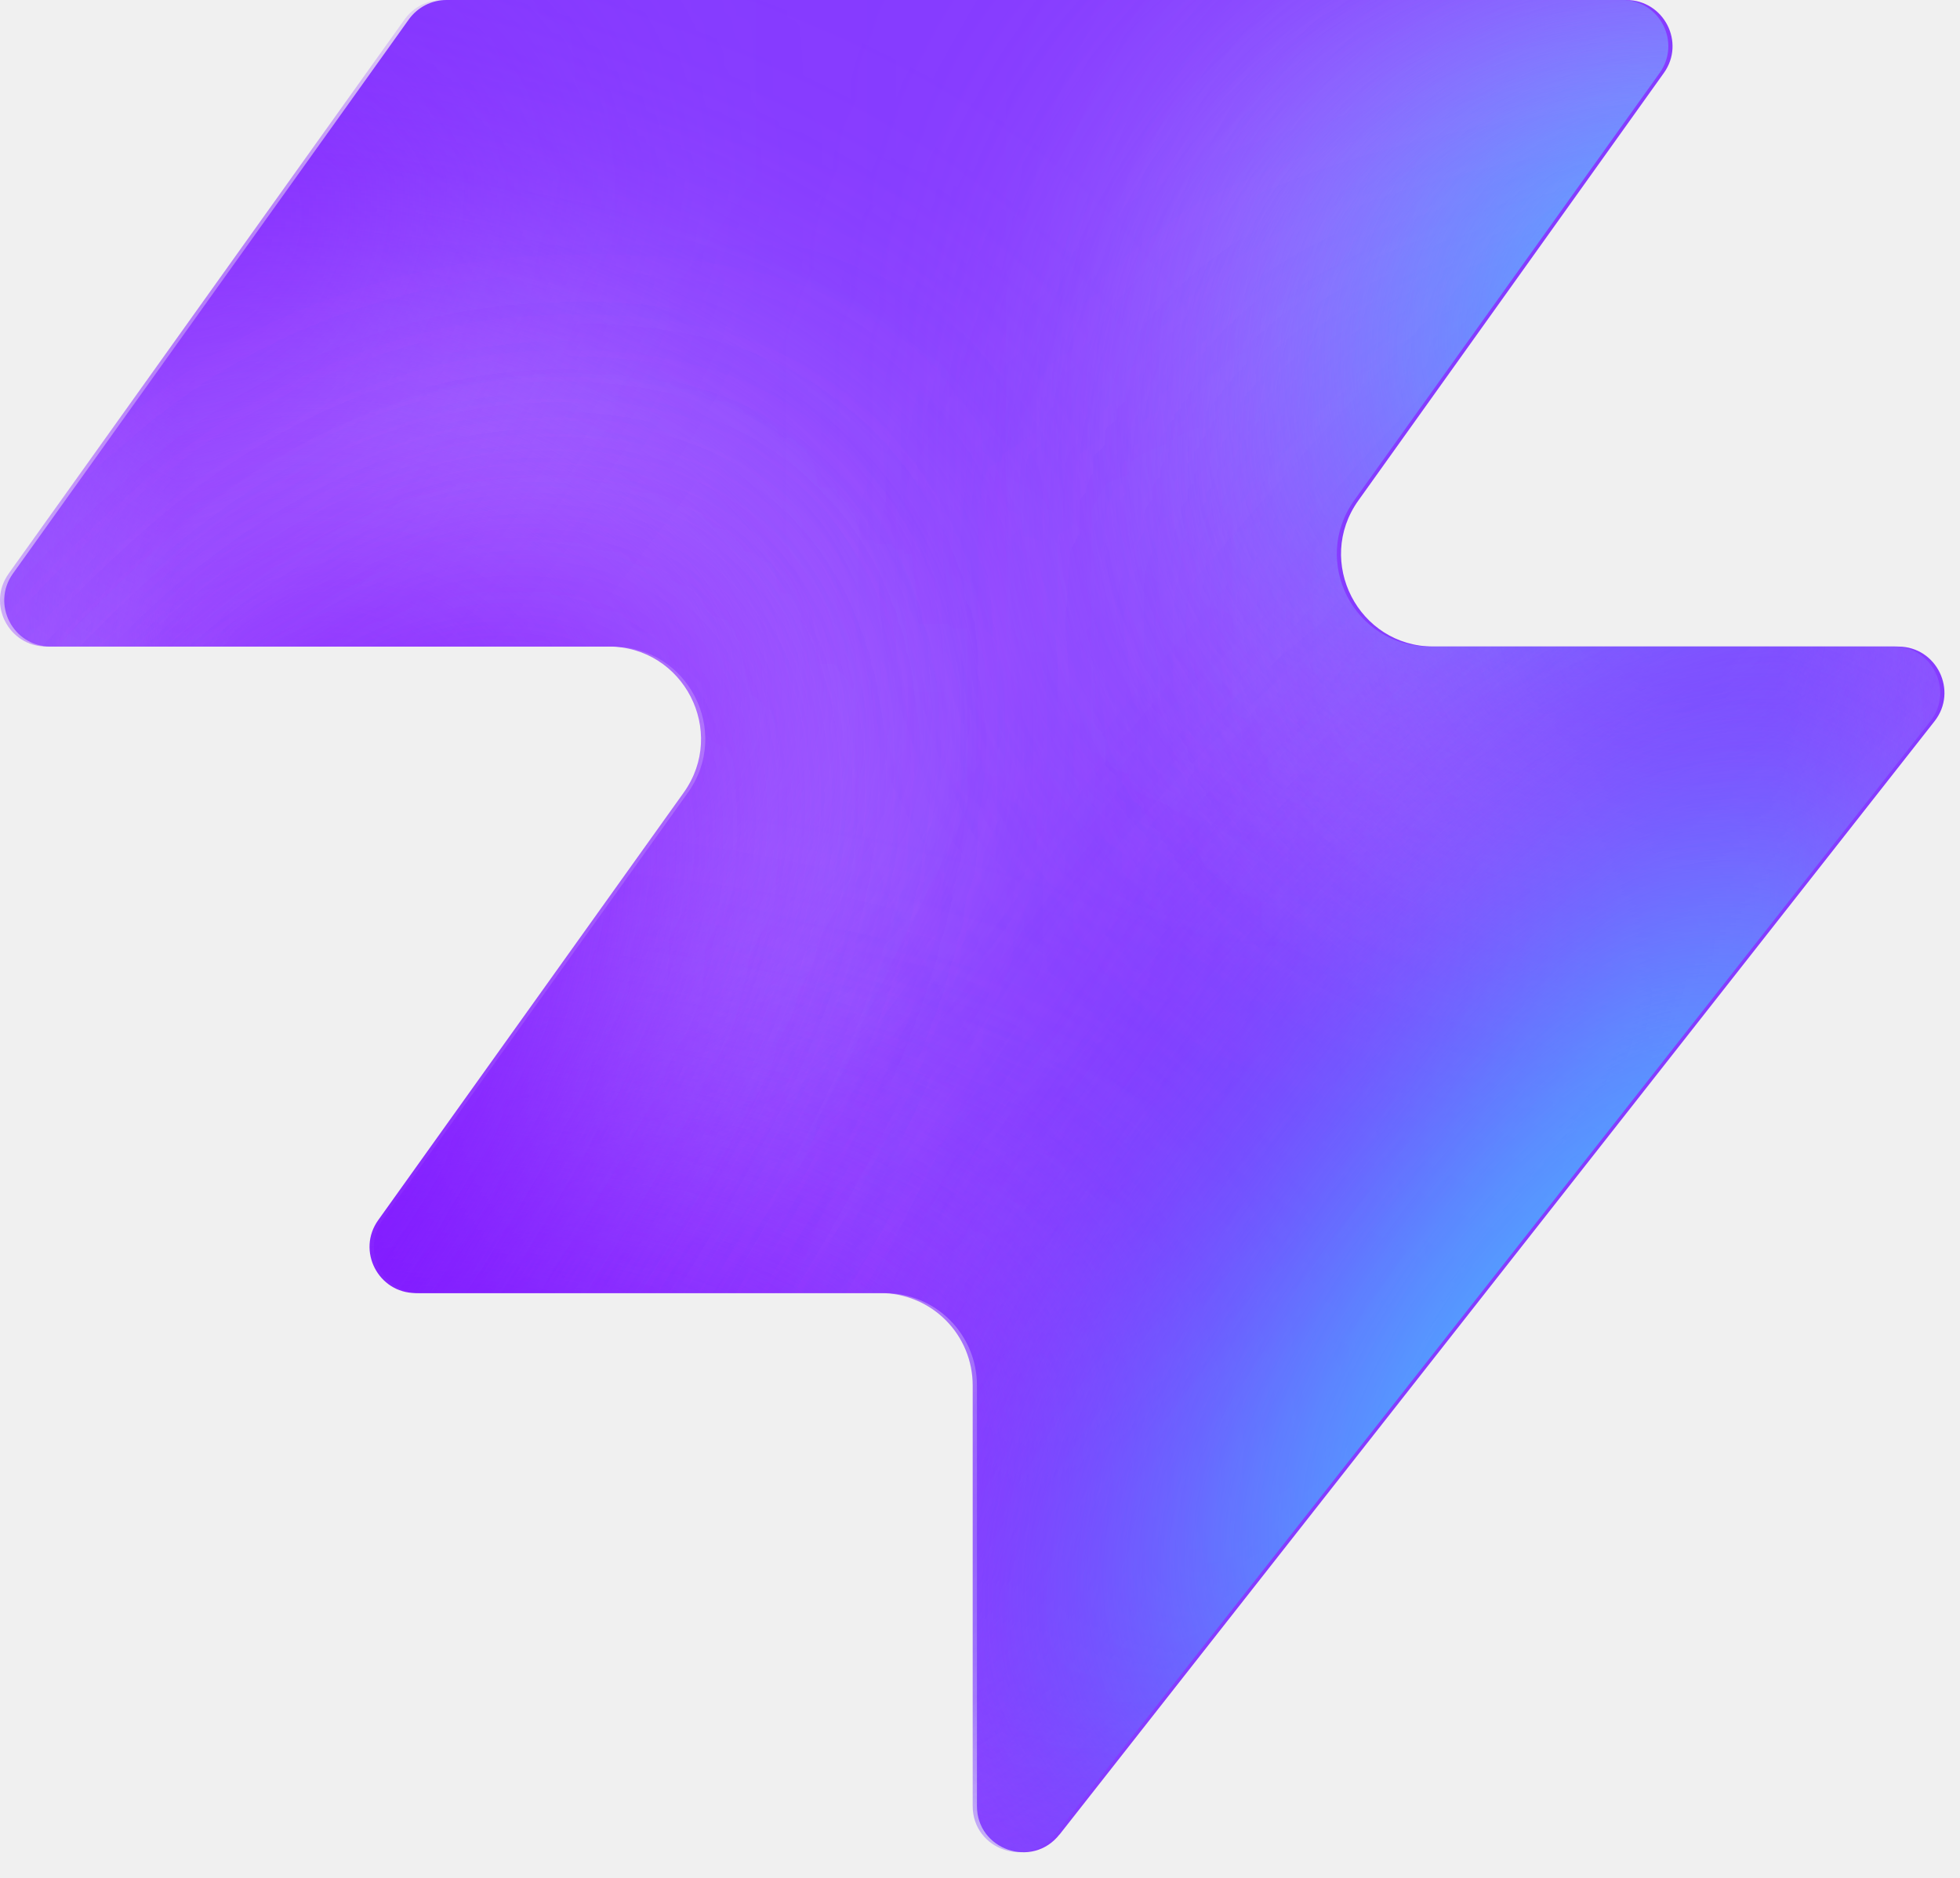
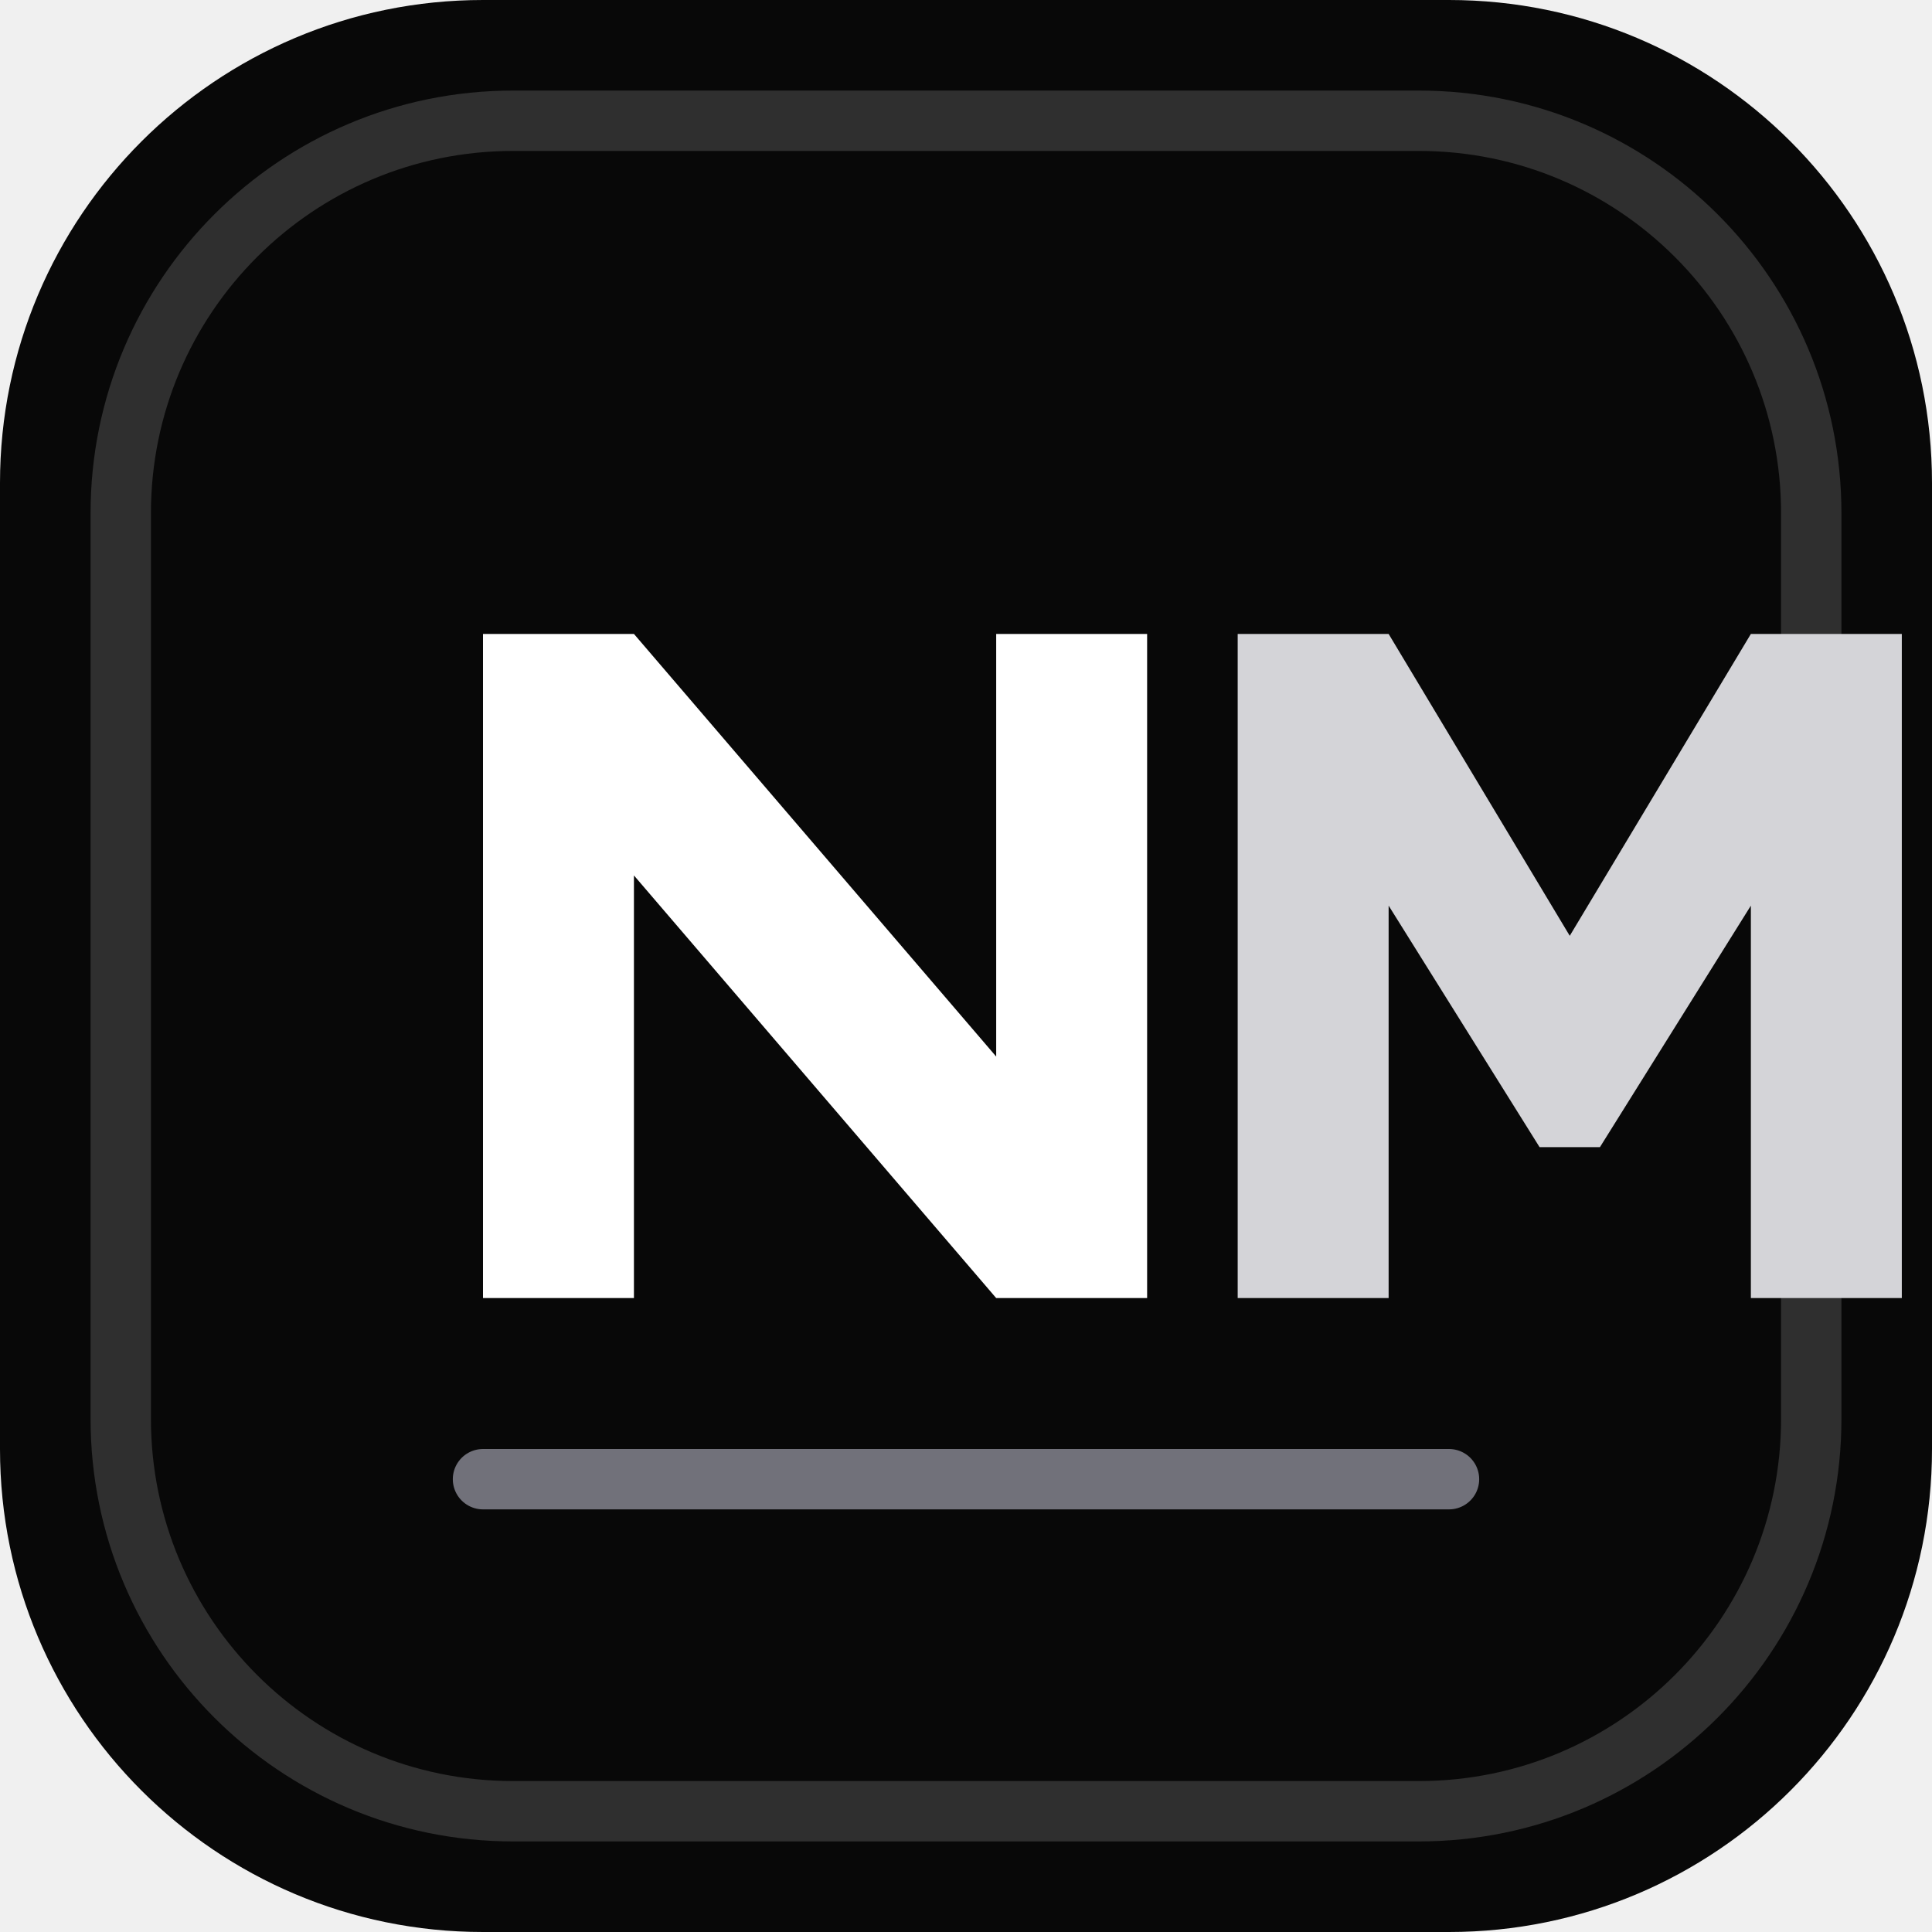
- <svg xmlns="http://www.w3.org/2000/svg" width="48" height="46" fill="none" viewBox="0 0 48 46">
-   <path fill="#863bff" d="M25.946 44.938c-.664.845-2.021.375-2.021-.698V33.937a2.26 2.26 0 0 0-2.262-2.262H10.287c-.92 0-1.456-1.04-.92-1.788l7.48-10.471c1.07-1.497 0-3.578-1.842-3.578H1.237c-.92 0-1.456-1.04-.92-1.788L10.013.474c.214-.297.556-.474.92-.474h28.894c.92 0 1.456 1.04.92 1.788l-7.48 10.471c-1.07 1.498 0 3.579 1.842 3.579h11.377c.943 0 1.473 1.088.89 1.83L25.947 44.94z" style="fill:#863bff;fill:color(display-p3 .525 .23 1);fill-opacity:1" />
-   <mask id="a" width="48" height="46" x="0" y="0" maskUnits="userSpaceOnUse" style="mask-type:alpha">
-     <path fill="#000" d="M25.842 44.938c-.664.844-2.021.375-2.021-.698V33.937a2.26 2.26 0 0 0-2.262-2.262H10.183c-.92 0-1.456-1.04-.92-1.788l7.48-10.471c1.07-1.498 0-3.579-1.842-3.579H1.133c-.92 0-1.456-1.04-.92-1.787L9.91.473c.214-.297.556-.474.92-.474h28.894c.92 0 1.456 1.04.92 1.788l-7.48 10.471c-1.07 1.498 0 3.578 1.842 3.578h11.377c.943 0 1.473 1.088.89 1.832L25.843 44.94z" style="fill:#000;fill-opacity:1" />
-   </mask>
-   <g mask="url(#a)">
-     <g filter="url(#b)">
-       <ellipse cx="5.508" cy="14.704" fill="#ede6ff" rx="5.508" ry="14.704" style="fill:#ede6ff;fill:color(display-p3 .927 .903 1);fill-opacity:1" transform="matrix(.00324 1 1 -.00324 -4.47 31.516)" />
-     </g>
-     <g filter="url(#c)">
-       <ellipse cx="10.399" cy="29.851" fill="#ede6ff" rx="10.399" ry="29.851" style="fill:#ede6ff;fill:color(display-p3 .927 .903 1);fill-opacity:1" transform="matrix(.00324 1 1 -.00324 -39.328 7.883)" />
-     </g>
-     <g filter="url(#d)">
-       <ellipse cx="5.508" cy="30.487" fill="#7e14ff" rx="5.508" ry="30.487" style="fill:#7e14ff;fill:color(display-p3 .492 .077 1);fill-opacity:1" transform="rotate(89.814 -25.913 -14.639)scale(1 -1)" />
-     </g>
-     <g filter="url(#e)">
-       <ellipse cx="5.508" cy="30.599" fill="#7e14ff" rx="5.508" ry="30.599" style="fill:#7e14ff;fill:color(display-p3 .492 .077 1);fill-opacity:1" transform="rotate(89.814 -32.644 -3.334)scale(1 -1)" />
-     </g>
-     <g filter="url(#f)">
-       <ellipse cx="5.508" cy="30.599" fill="#7e14ff" rx="5.508" ry="30.599" style="fill:#7e14ff;fill:color(display-p3 .492 .077 1);fill-opacity:1" transform="matrix(.00324 1 1 -.00324 -34.34 30.47)" />
-     </g>
-     <g filter="url(#g)">
-       <ellipse cx="14.072" cy="22.078" fill="#ede6ff" rx="14.072" ry="22.078" style="fill:#ede6ff;fill:color(display-p3 .927 .903 1);fill-opacity:1" transform="rotate(93.35 24.506 48.493)scale(-1 1)" />
-     </g>
-     <g filter="url(#h)">
-       <ellipse cx="3.47" cy="21.501" fill="#7e14ff" rx="3.47" ry="21.501" style="fill:#7e14ff;fill:color(display-p3 .492 .077 1);fill-opacity:1" transform="rotate(89.009 28.708 47.59)scale(-1 1)" />
-     </g>
-     <g filter="url(#i)">
-       <ellipse cx="3.47" cy="21.501" fill="#7e14ff" rx="3.47" ry="21.501" style="fill:#7e14ff;fill:color(display-p3 .492 .077 1);fill-opacity:1" transform="rotate(89.009 28.708 47.59)scale(-1 1)" />
-     </g>
-     <g filter="url(#j)">
-       <ellipse cx=".387" cy="8.972" fill="#7e14ff" rx="4.407" ry="29.108" style="fill:#7e14ff;fill:color(display-p3 .492 .077 1);fill-opacity:1" transform="rotate(39.51 .387 8.972)" />
-     </g>
-     <g filter="url(#k)">
-       <ellipse cx="47.523" cy="-6.092" fill="#7e14ff" rx="4.407" ry="29.108" style="fill:#7e14ff;fill:color(display-p3 .492 .077 1);fill-opacity:1" transform="rotate(37.892 47.523 -6.092)" />
-     </g>
-     <g filter="url(#l)">
-       <ellipse cx="41.412" cy="6.333" fill="#47bfff" rx="5.971" ry="9.665" style="fill:#47bfff;fill:color(display-p3 .28 .748 1);fill-opacity:1" transform="rotate(37.892 41.412 6.333)" />
-     </g>
-     <g filter="url(#m)">
-       <ellipse cx="-1.879" cy="38.332" fill="#7e14ff" rx="4.407" ry="29.108" style="fill:#7e14ff;fill:color(display-p3 .492 .077 1);fill-opacity:1" transform="rotate(37.892 -1.88 38.332)" />
-     </g>
-     <g filter="url(#n)">
-       <ellipse cx="-1.879" cy="38.332" fill="#7e14ff" rx="4.407" ry="29.108" style="fill:#7e14ff;fill:color(display-p3 .492 .077 1);fill-opacity:1" transform="rotate(37.892 -1.88 38.332)" />
-     </g>
-     <g filter="url(#o)">
-       <ellipse cx="35.651" cy="29.907" fill="#7e14ff" rx="4.407" ry="29.108" style="fill:#7e14ff;fill:color(display-p3 .492 .077 1);fill-opacity:1" transform="rotate(37.892 35.651 29.907)" />
-     </g>
-     <g filter="url(#p)">
-       <ellipse cx="38.418" cy="32.4" fill="#47bfff" rx="5.971" ry="15.297" style="fill:#47bfff;fill:color(display-p3 .28 .748 1);fill-opacity:1" transform="rotate(37.892 38.418 32.4)" />
-     </g>
-   </g>
-   <defs>
-     <filter id="b" width="60.045" height="41.654" x="-19.77" y="16.149" color-interpolation-filters="sRGB" filterUnits="userSpaceOnUse">
-       <feFlood flood-opacity="0" result="BackgroundImageFix" />
-       <feBlend in="SourceGraphic" in2="BackgroundImageFix" result="shape" />
-       <feGaussianBlur result="effect1_foregroundBlur_2002_17158" stdDeviation="7.659" />
-     </filter>
-     <filter id="c" width="90.34" height="51.437" x="-54.613" y="-7.533" color-interpolation-filters="sRGB" filterUnits="userSpaceOnUse">
-       <feFlood flood-opacity="0" result="BackgroundImageFix" />
-       <feBlend in="SourceGraphic" in2="BackgroundImageFix" result="shape" />
-       <feGaussianBlur result="effect1_foregroundBlur_2002_17158" stdDeviation="7.659" />
-     </filter>
-     <filter id="d" width="79.355" height="29.4" x="-49.64" y="2.03" color-interpolation-filters="sRGB" filterUnits="userSpaceOnUse">
-       <feFlood flood-opacity="0" result="BackgroundImageFix" />
-       <feBlend in="SourceGraphic" in2="BackgroundImageFix" result="shape" />
-       <feGaussianBlur result="effect1_foregroundBlur_2002_17158" stdDeviation="4.596" />
-     </filter>
-     <filter id="e" width="79.579" height="29.4" x="-45.045" y="20.029" color-interpolation-filters="sRGB" filterUnits="userSpaceOnUse">
-       <feFlood flood-opacity="0" result="BackgroundImageFix" />
-       <feBlend in="SourceGraphic" in2="BackgroundImageFix" result="shape" />
-       <feGaussianBlur result="effect1_foregroundBlur_2002_17158" stdDeviation="4.596" />
-     </filter>
-     <filter id="f" width="79.579" height="29.4" x="-43.513" y="21.178" color-interpolation-filters="sRGB" filterUnits="userSpaceOnUse">
-       <feFlood flood-opacity="0" result="BackgroundImageFix" />
-       <feBlend in="SourceGraphic" in2="BackgroundImageFix" result="shape" />
-       <feGaussianBlur result="effect1_foregroundBlur_2002_17158" stdDeviation="4.596" />
-     </filter>
-     <filter id="g" width="74.749" height="58.852" x="15.756" y="-17.901" color-interpolation-filters="sRGB" filterUnits="userSpaceOnUse">
-       <feFlood flood-opacity="0" result="BackgroundImageFix" />
-       <feBlend in="SourceGraphic" in2="BackgroundImageFix" result="shape" />
-       <feGaussianBlur result="effect1_foregroundBlur_2002_17158" stdDeviation="7.659" />
-     </filter>
-     <filter id="h" width="61.377" height="25.362" x="23.548" y="2.284" color-interpolation-filters="sRGB" filterUnits="userSpaceOnUse">
-       <feFlood flood-opacity="0" result="BackgroundImageFix" />
-       <feBlend in="SourceGraphic" in2="BackgroundImageFix" result="shape" />
-       <feGaussianBlur result="effect1_foregroundBlur_2002_17158" stdDeviation="4.596" />
-     </filter>
-     <filter id="i" width="61.377" height="25.362" x="23.548" y="2.284" color-interpolation-filters="sRGB" filterUnits="userSpaceOnUse">
-       <feFlood flood-opacity="0" result="BackgroundImageFix" />
-       <feBlend in="SourceGraphic" in2="BackgroundImageFix" result="shape" />
-       <feGaussianBlur result="effect1_foregroundBlur_2002_17158" stdDeviation="4.596" />
-     </filter>
-     <filter id="j" width="56.045" height="63.649" x="-27.636" y="-22.853" color-interpolation-filters="sRGB" filterUnits="userSpaceOnUse">
-       <feFlood flood-opacity="0" result="BackgroundImageFix" />
-       <feBlend in="SourceGraphic" in2="BackgroundImageFix" result="shape" />
-       <feGaussianBlur result="effect1_foregroundBlur_2002_17158" stdDeviation="4.596" />
-     </filter>
-     <filter id="k" width="54.814" height="64.646" x="20.116" y="-38.415" color-interpolation-filters="sRGB" filterUnits="userSpaceOnUse">
-       <feFlood flood-opacity="0" result="BackgroundImageFix" />
-       <feBlend in="SourceGraphic" in2="BackgroundImageFix" result="shape" />
-       <feGaussianBlur result="effect1_foregroundBlur_2002_17158" stdDeviation="4.596" />
-     </filter>
-     <filter id="l" width="33.541" height="35.313" x="24.641" y="-11.323" color-interpolation-filters="sRGB" filterUnits="userSpaceOnUse">
-       <feFlood flood-opacity="0" result="BackgroundImageFix" />
-       <feBlend in="SourceGraphic" in2="BackgroundImageFix" result="shape" />
-       <feGaussianBlur result="effect1_foregroundBlur_2002_17158" stdDeviation="4.596" />
-     </filter>
-     <filter id="m" width="54.814" height="64.646" x="-29.286" y="6.009" color-interpolation-filters="sRGB" filterUnits="userSpaceOnUse">
-       <feFlood flood-opacity="0" result="BackgroundImageFix" />
-       <feBlend in="SourceGraphic" in2="BackgroundImageFix" result="shape" />
-       <feGaussianBlur result="effect1_foregroundBlur_2002_17158" stdDeviation="4.596" />
-     </filter>
-     <filter id="n" width="54.814" height="64.646" x="-29.286" y="6.009" color-interpolation-filters="sRGB" filterUnits="userSpaceOnUse">
-       <feFlood flood-opacity="0" result="BackgroundImageFix" />
-       <feBlend in="SourceGraphic" in2="BackgroundImageFix" result="shape" />
-       <feGaussianBlur result="effect1_foregroundBlur_2002_17158" stdDeviation="4.596" />
-     </filter>
-     <filter id="o" width="54.814" height="64.646" x="8.244" y="-2.416" color-interpolation-filters="sRGB" filterUnits="userSpaceOnUse">
-       <feFlood flood-opacity="0" result="BackgroundImageFix" />
-       <feBlend in="SourceGraphic" in2="BackgroundImageFix" result="shape" />
-       <feGaussianBlur result="effect1_foregroundBlur_2002_17158" stdDeviation="4.596" />
-     </filter>
-     <filter id="p" width="39.409" height="43.623" x="18.713" y="10.588" color-interpolation-filters="sRGB" filterUnits="userSpaceOnUse">
-       <feFlood flood-opacity="0" result="BackgroundImageFix" />
-       <feBlend in="SourceGraphic" in2="BackgroundImageFix" result="shape" />
-       <feGaussianBlur result="effect1_foregroundBlur_2002_17158" stdDeviation="4.596" />
-     </filter>
-   </defs>
+ <svg xmlns="http://www.w3.org/2000/svg" viewBox="0 0 64 64" role="img" aria-labelledby="title">
+   <rect width="64" height="64" rx="16" fill="#080808" />
+   <rect x="4" y="4" width="56" height="56" rx="13" fill="none" stroke="#ffffff" stroke-opacity=".16" stroke-width="2" />
+   <path d="M16 43V21h5l12 14V21h5v22h-5L21 29v14h-5Z" fill="#ffffff" />
+   <path d="M41 43V21h5l6 10 6-10h5v22h-5V30l-5 8h-2l-5-8v13h-5Z" fill="#d4d4d8" />
+   <path d="M16 49h32" stroke="#71717a" stroke-width="2" stroke-linecap="round" />
</svg>
